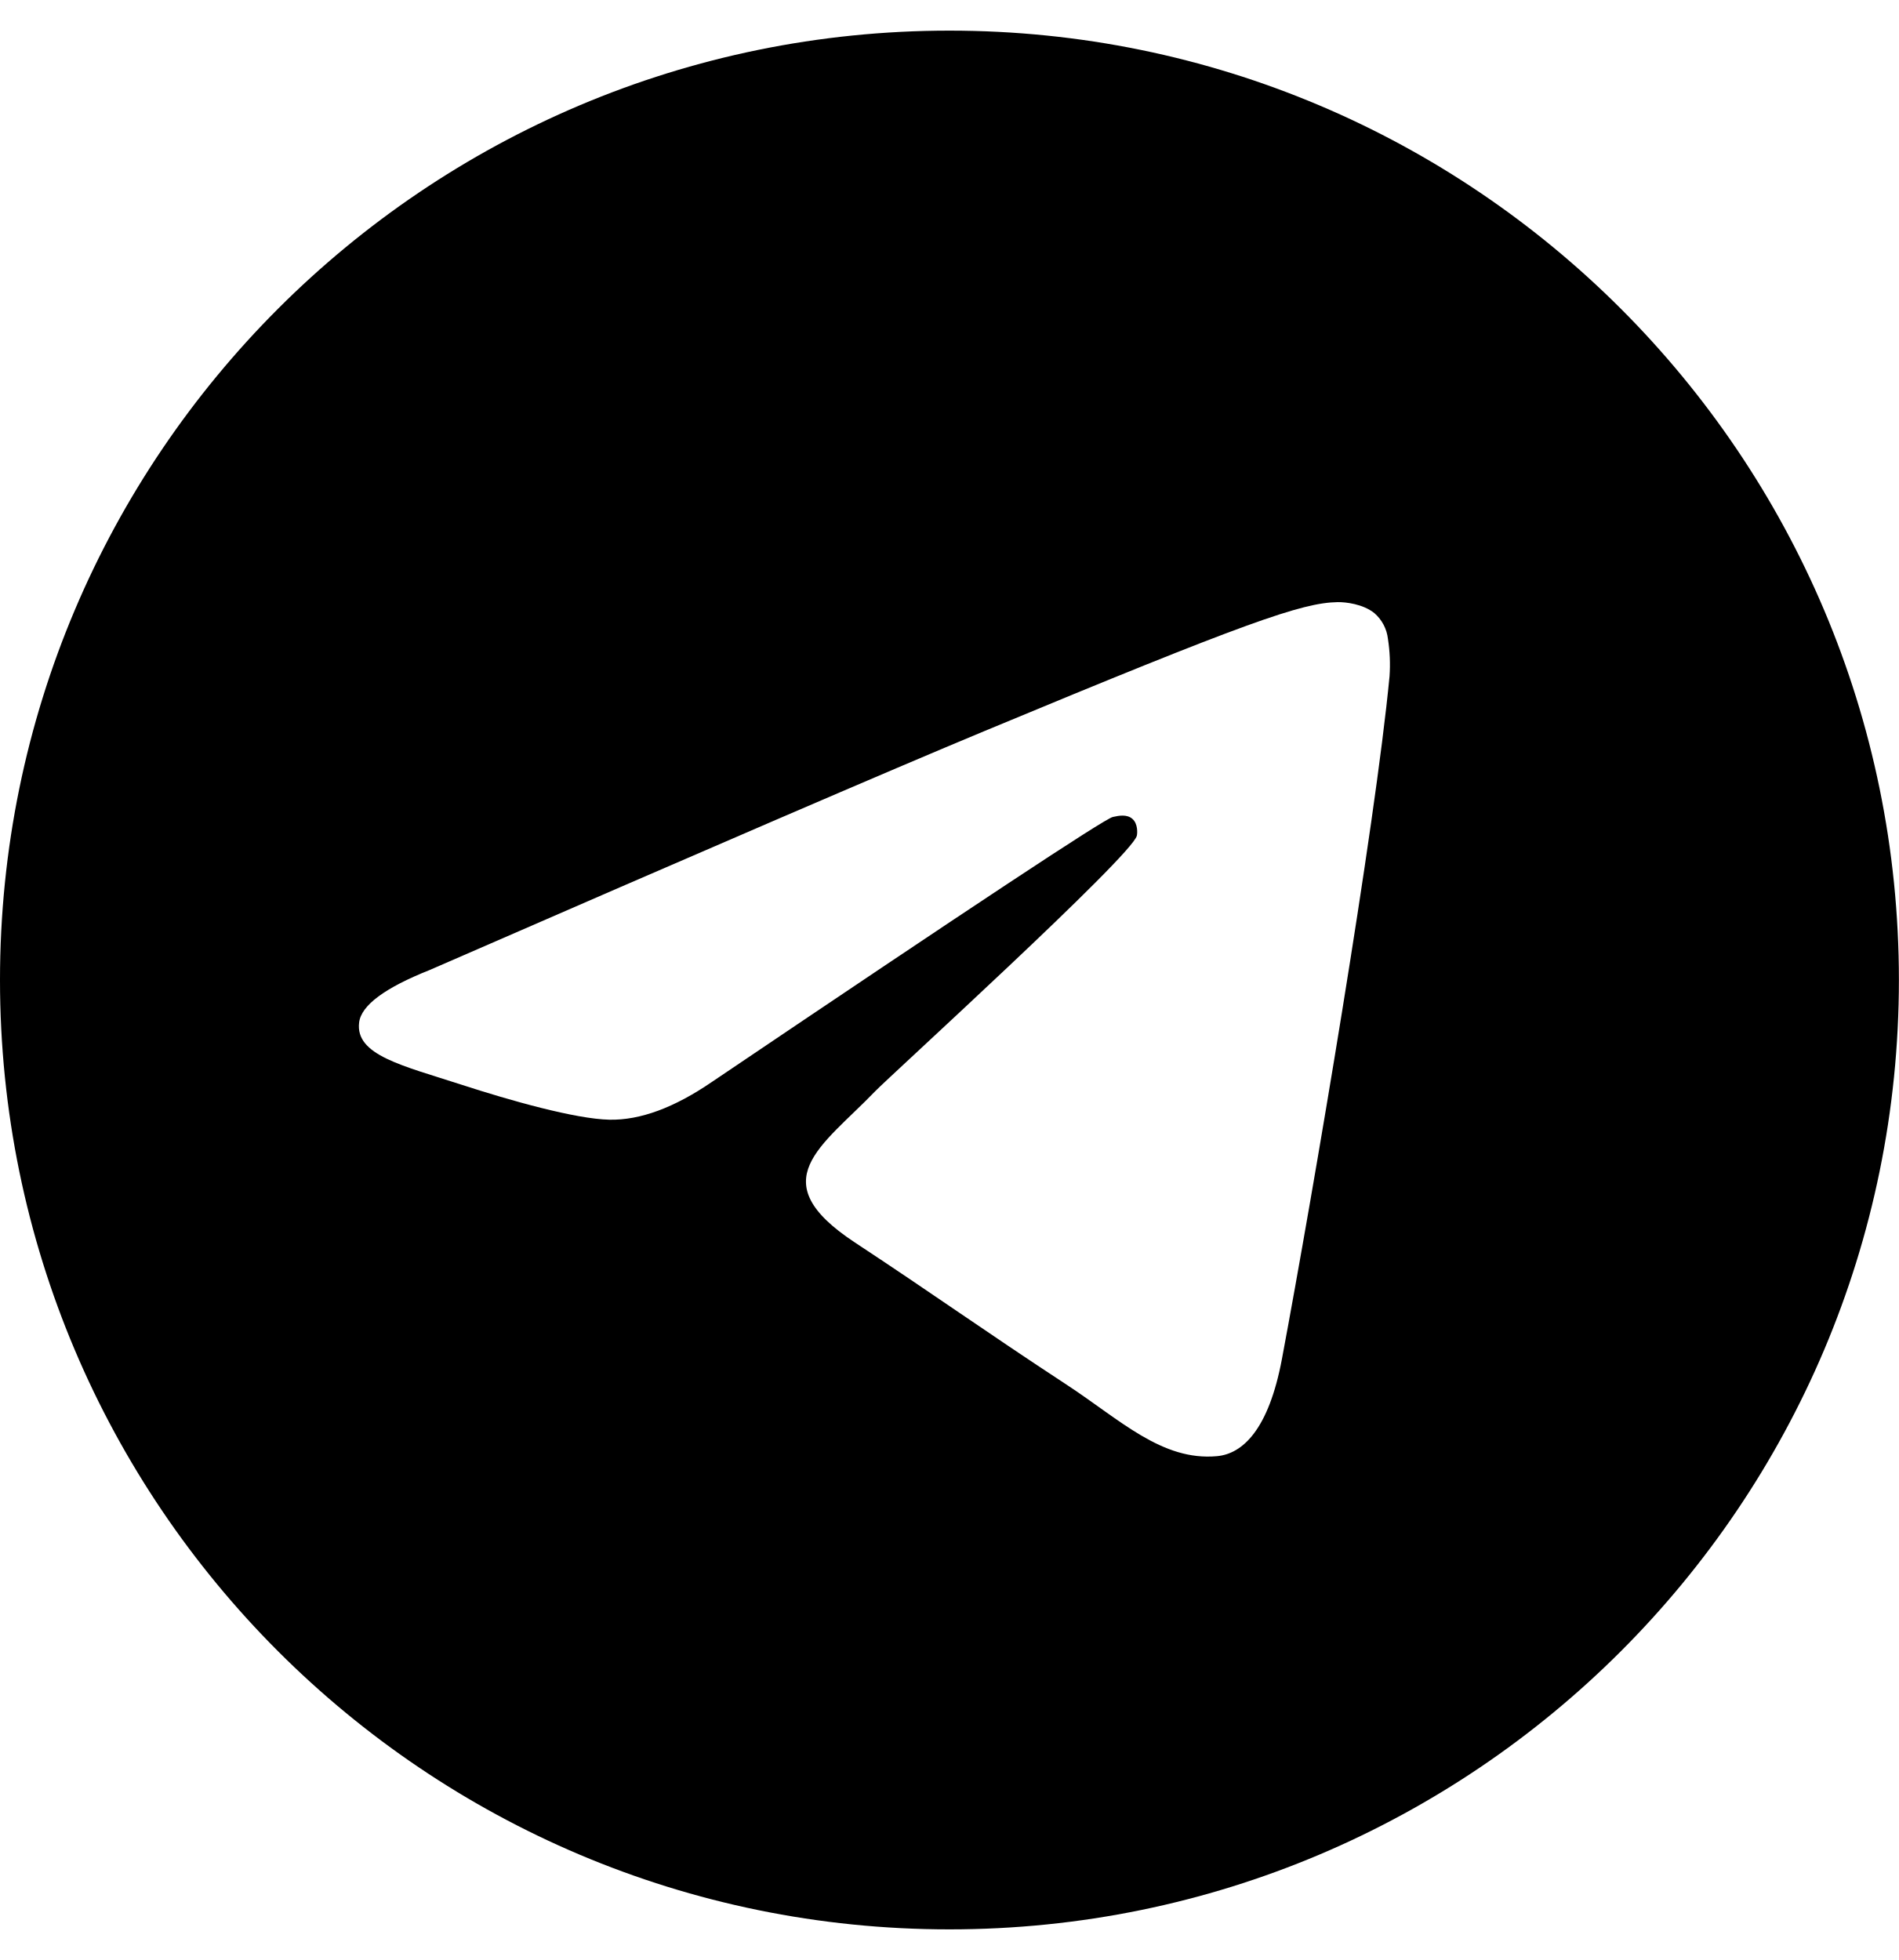
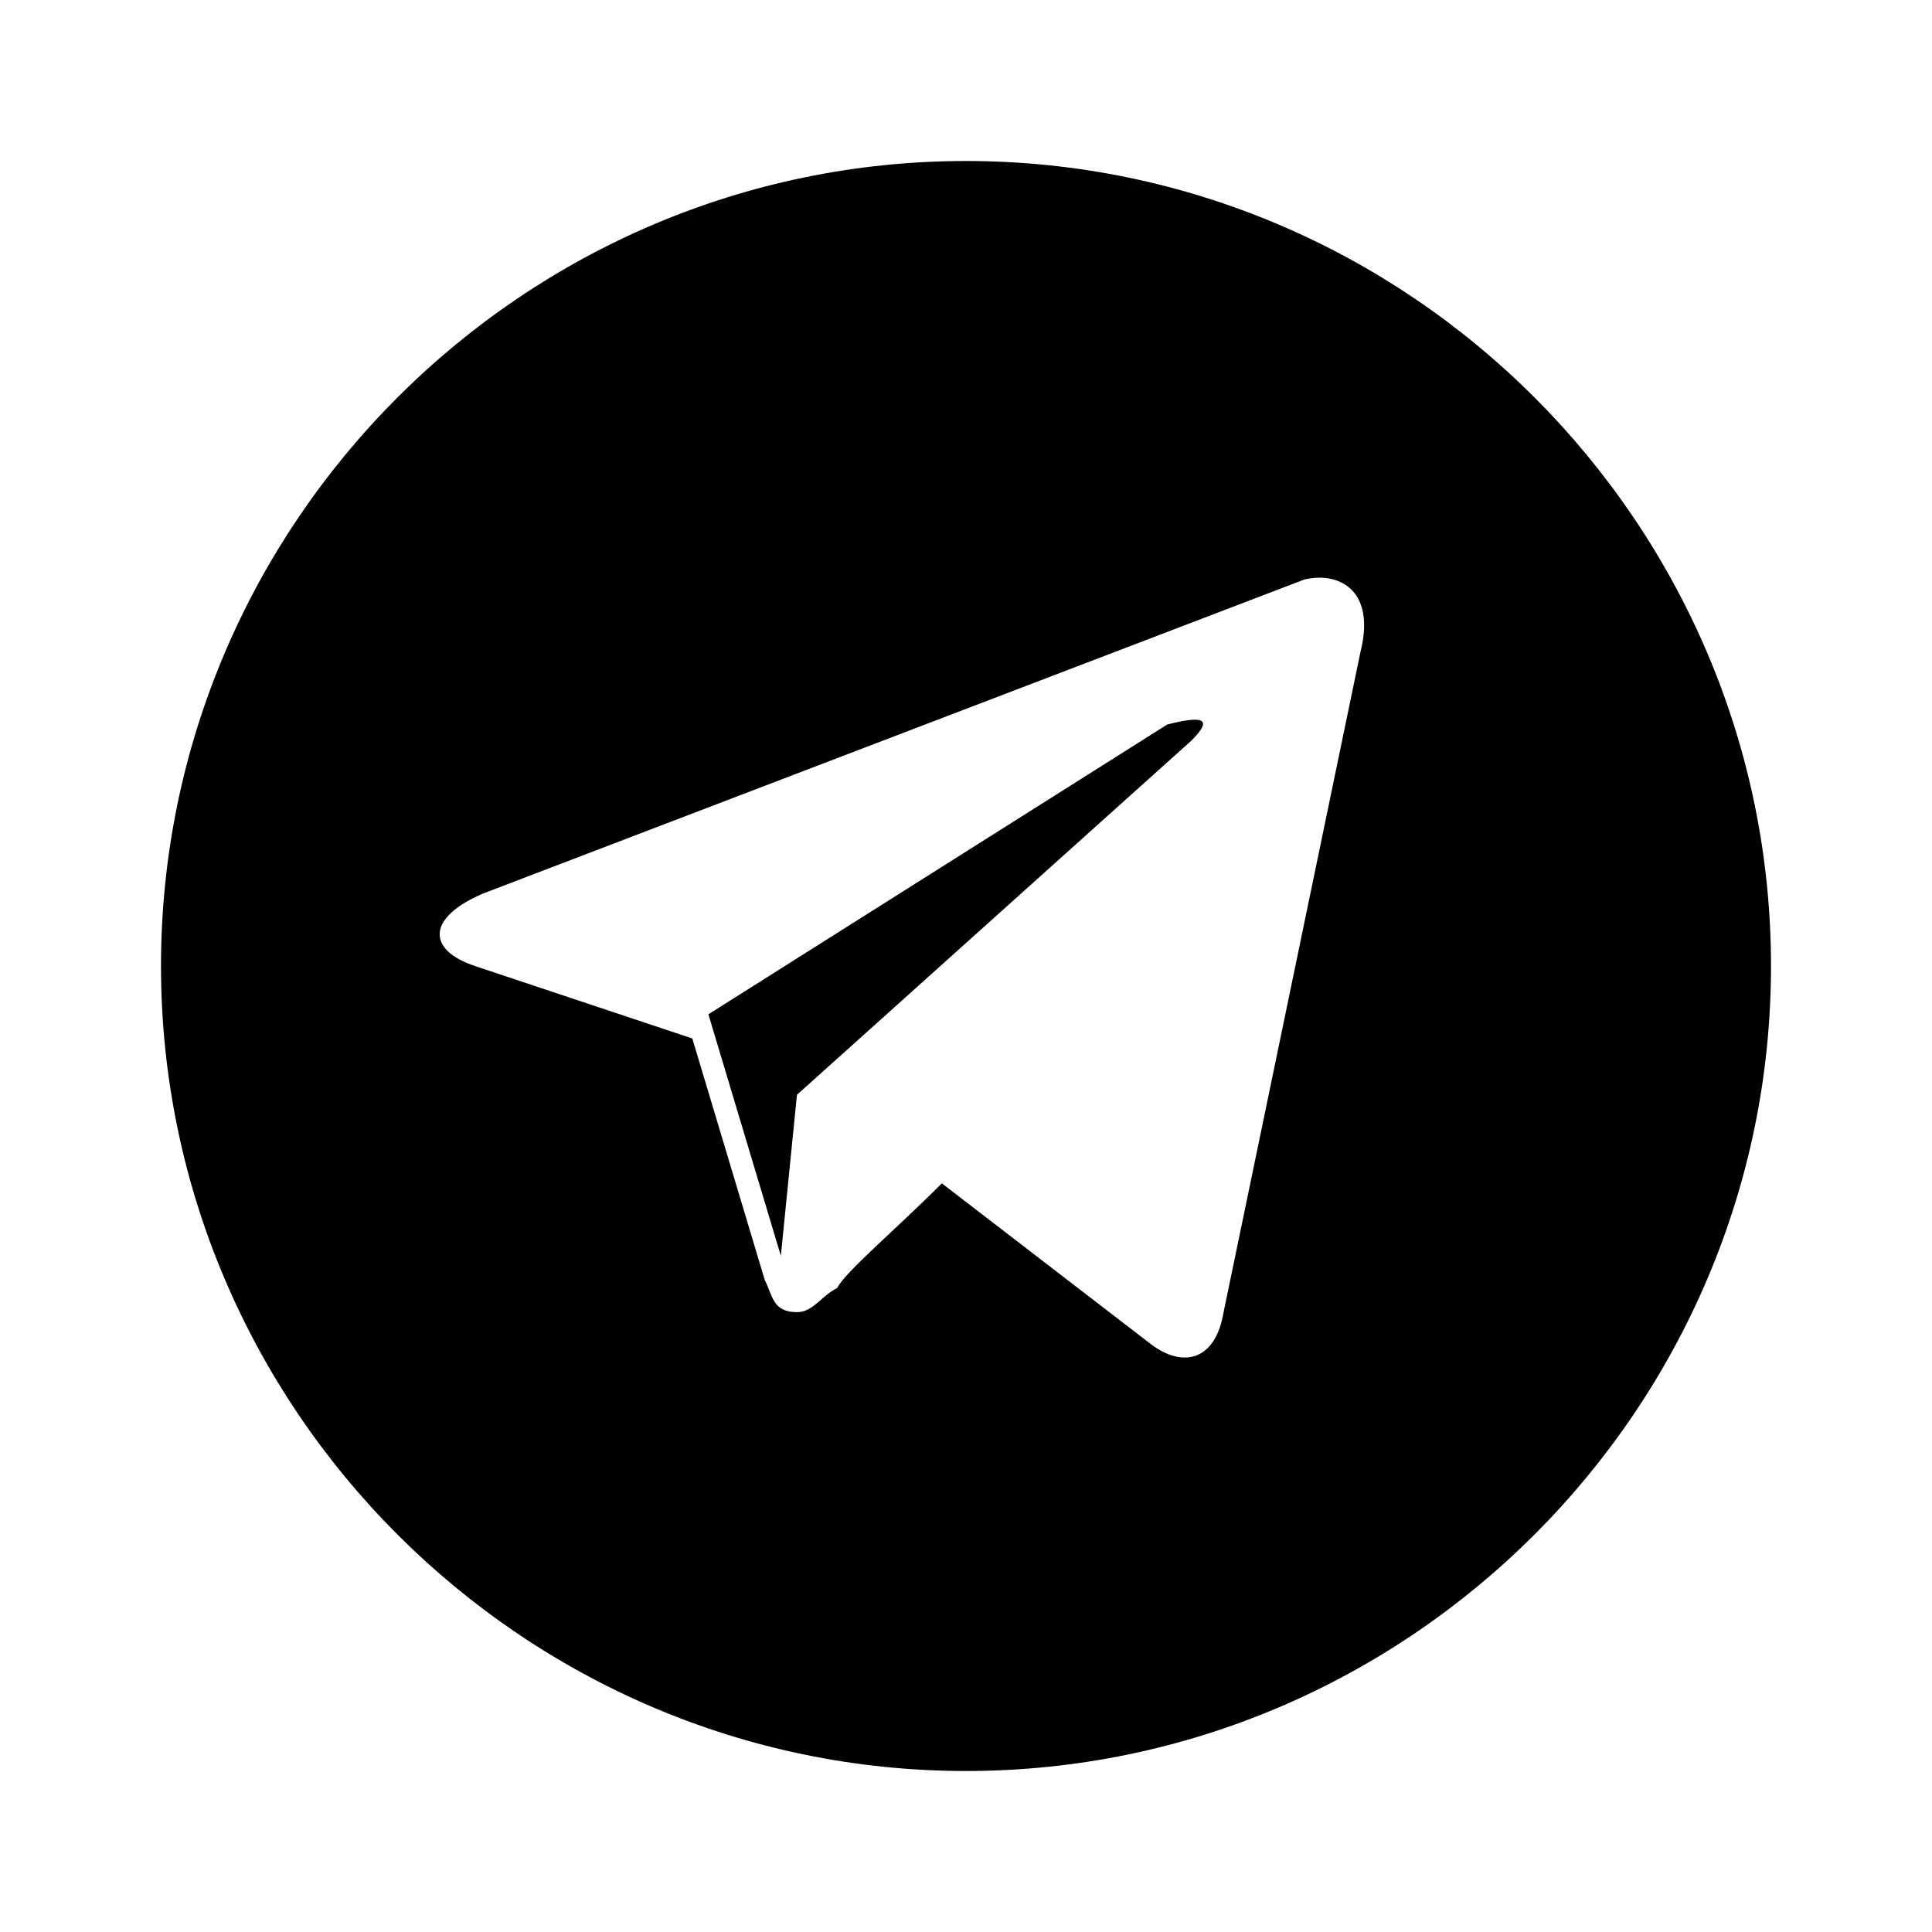
- <svg xmlns="http://www.w3.org/2000/svg" viewBox="0 0 496 512">
-   <path d="M248,8C111.033,8,0,119.033,0,256S111.033,504,248,504,496,392.967,496,256,384.967,8,248,8ZM362.952,176.66c-3.732,39.215-19.881,134.378-28.1,178.3-3.476,18.584-10.322,24.816-16.948,25.425-14.4,1.326-25.338-9.517-39.287-18.661-21.827-14.308-34.158-23.215-55.346-37.177-24.485-16.135-8.612-25,5.342-39.5,3.652-3.793,67.107-61.51,68.335-66.746.153-.655.3-3.1-1.154-4.384s-3.59-.849-5.135-.5q-3.283.746-104.608,69.142-14.845,10.194-26.894,9.934c-8.855-.191-25.888-5.006-38.551-9.123-15.531-5.048-27.875-7.717-26.8-16.291q.84-6.7,18.45-13.7,108.446-47.248,144.628-62.3c68.872-28.647,83.183-33.623,92.511-33.789,2.052-.034,6.639.474,9.61,2.885a10.452,10.452,0,0,1,3.53,6.716A43.765,43.765,0,0,1,362.952,176.66Z" />
+ <svg xmlns="http://www.w3.org/2000/svg" fill="#000000" version="1.1" id="Layer_1" viewBox="0 0 24 24" xml:space="preserve">
+   <style type="text/css">
+ 	.st0{fill:none;}
+ </style>
+   <path d="M12,2C6.5,2,2,6.5,2,12s4.5,10,10,10s10-4.5,10-10S17.5,2,12,2z M16.9,8.1l-1.7,8.2c-0.1,0.6-0.5,0.7-0.9,0.4l-2.6-2  c-0.6,0.6-1.2,1.1-1.3,1.3c-0.2,0.1-0.3,0.3-0.5,0.3c-0.3,0-0.3-0.2-0.4-0.4l-0.9-3L5.9,12c-0.6-0.2-0.6-0.6,0.1-0.9l10.2-3.9  C16.6,7.1,17.1,7.3,16.9,8.1z M14.5,9l-5.7,3.6l0.9,3l0.2-2l4.9-4.4C15.1,8.9,14.9,8.9,14.5,9z" />
+   <rect class="st0" width="24" height="24" />
</svg>
